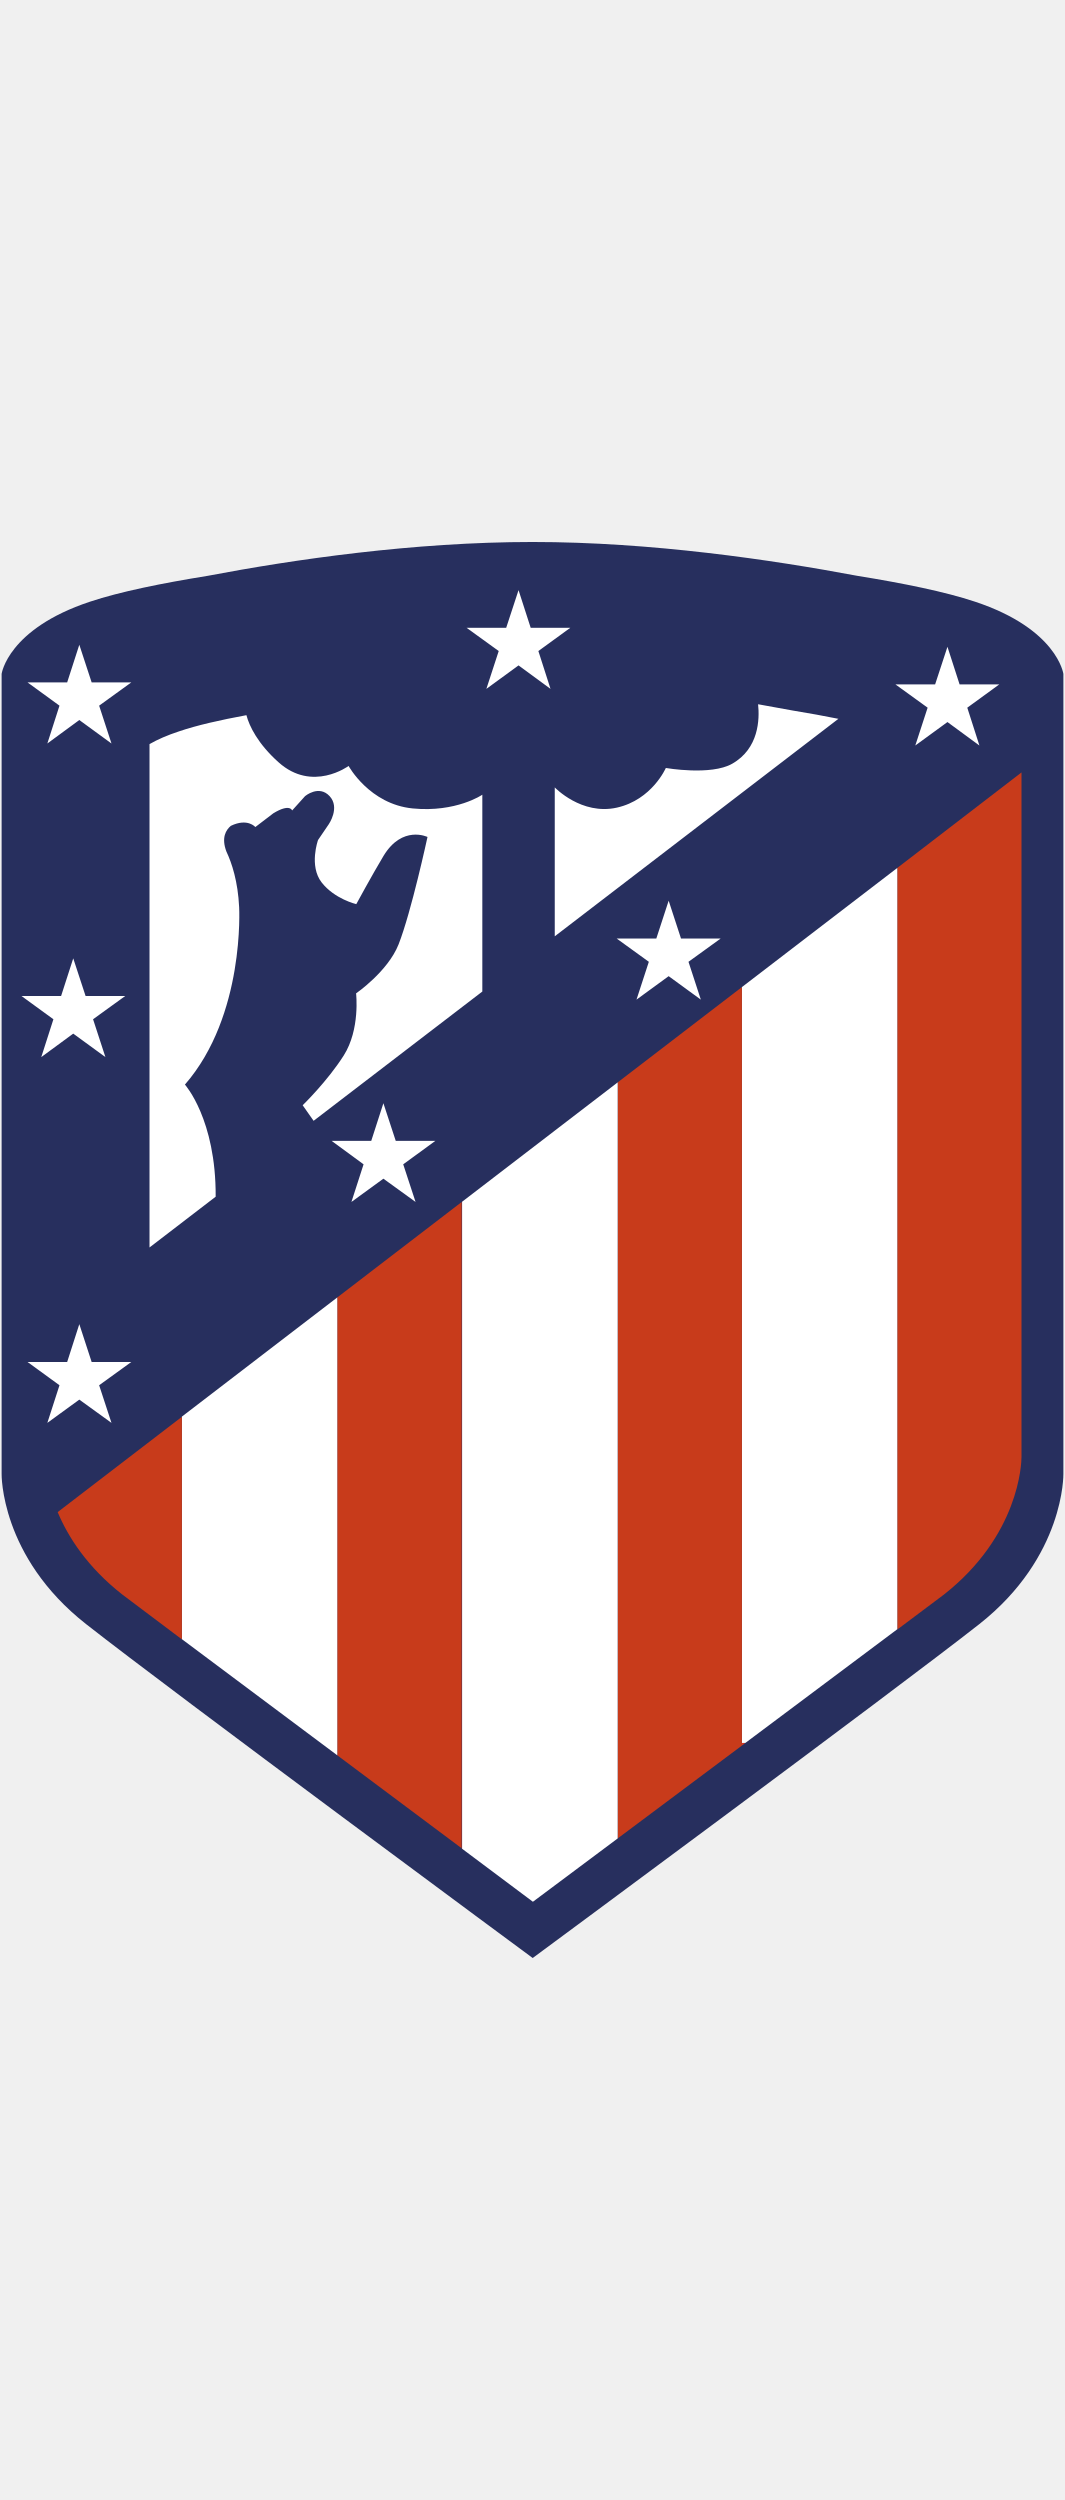
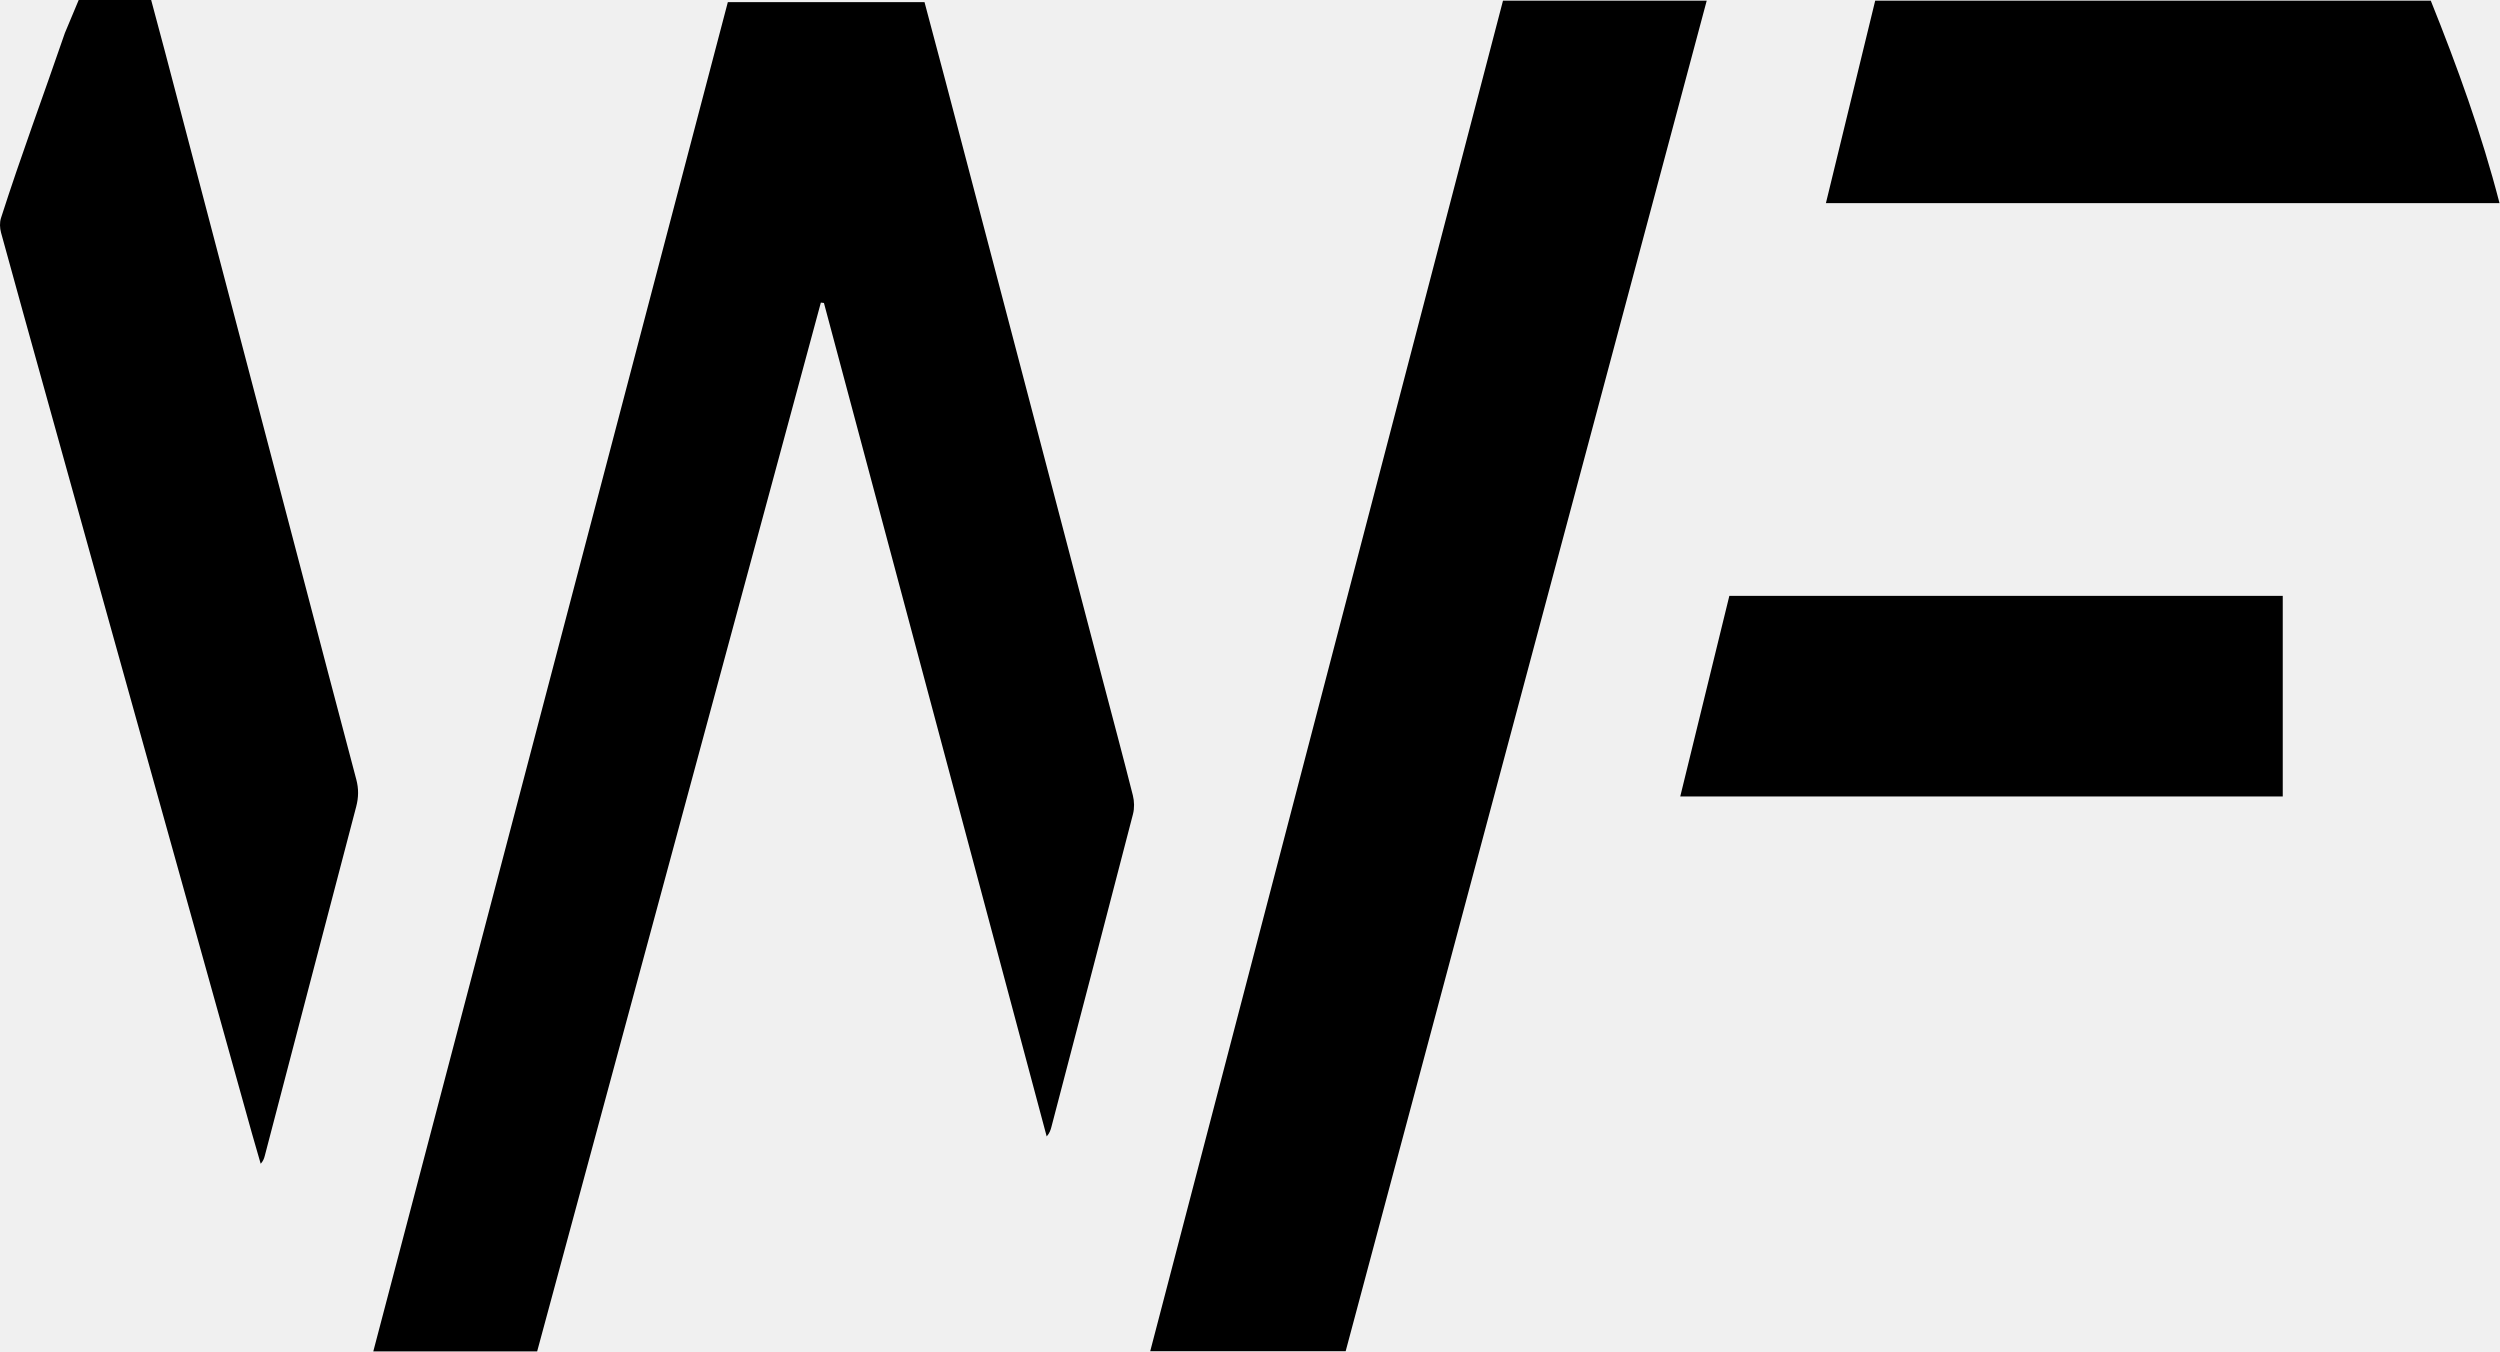
- <svg xmlns="http://www.w3.org/2000/svg" height="2500" viewBox="252.6 57.1 526.4 699.9" width="1065">
-   <path d="m778.2 517.7v-395.4s-3-22.2-43.7-35.7c-14.7-4.9-35.4-9.1-58.3-12.8-42.1-7.9-101.6-16.7-160.4-16.7s-118.3 8.7-160.4 16.7c-22.9 3.7-43.6 7.9-58.3 12.8-40.7 13.5-43.7 35.7-43.7 35.7v395.4s-.8 40.9 41.8 74.3c42.5 33.4 220.7 165 220.7 165s178.2-131.6 220.7-165c42.4-33.4 41.6-74.3 41.6-74.3z" fill="#272f5e" />
-   <path d="m614.5 166.7c-10.5 6-32.8 2.1-32.8 2.1s-6.8 15.7-24.2 19.6c-17.5 3.9-30.7-10-30.7-10v73.6l140.2-107.5c-7-1.4-14.6-2.8-22.6-4.1-5.4-1-11.1-2-17.1-3.1.8 7.4.4 21.9-12.8 29.4zm-322.7-58.8 6.1 18.6h19.6l-15.9 11.5 6.1 18.7-15.9-11.6-15.8 11.6 6-18.7-15.8-11.5h19.6zm-3 155 6.1 18.6h19.6l-15.9 11.5 6.1 18.7-15.9-11.6-15.8 11.6 6-18.7-15.8-11.5h19.6zm3 180.8 6.1 18.7h19.6l-15.9 11.5 6.1 18.6-15.9-11.5-15.8 11.5 6-18.6-15.8-11.5h19.6zm150.3-109.2 6.1 18.6h19.6l-15.9 11.6 6.1 18.6-15.9-11.5-15.8 11.5 6-18.6-15.8-11.6h19.6zm141-100.1 6.1 18.7h19.6l-15.9 11.5 6.1 18.7-15.9-11.6-15.9 11.6 6.1-18.7-15.9-11.5h19.6zm137.8-125.5 6 18.6h19.6l-15.8 11.5 6 18.7-15.8-11.6-15.9 11.6 6.1-18.7-15.9-11.5h19.6zm-212-28 6 18.6h19.6l-15.8 11.5 6 18.7-15.8-11.6-15.9 11.6 6.1-18.7-15.9-11.5h19.6zm-52.3 107.9c-21.4-2.1-31.7-21-31.7-21s-17.9 13.2-34.6-1.8c-10.2-9.1-14.5-17.9-15.9-23.3-13 2.4-24.5 5-33.3 8-5.8 1.9-10.6 4-14.6 6.3v248.8l32.7-25.1c.2-38.3-15.2-55.4-15.2-55.4 29.8-34.2 26.8-87.7 26.8-87.7-.6-12.7-3.6-21.8-6.3-27.5-2.6-6.9-.2-10.7 2.2-12.7 8.3-4 12.1.6 12.1.6l8.9-6.8c8.2-5 9.3-1.4 9.3-1.4l6.4-7.1s6.8-5.7 12.1 0-.4 13.9-.4 13.9l-5.3 7.8s-4.6 12.8 1.8 21 17.1 10.7 17.1 10.7 7.8-14.4 13.5-23.9c9.3-15.3 21.7-9.3 21.7-9.3s-8 37.1-14.3 53.1c-5.3 13.4-21 24.2-21 24.2s2.1 17.8-6.1 30.7-20.3 24.6-20.3 24.6l5.4 7.7 83.4-63.9v-97.3c.1 0-13 8.9-34.4 6.8z" fill="#fff" />
-   <path d="m619.3 652c.6-.4 1.1-.8 1.7-1.3h-1.7zm76.8-57.4c.2-.1.4-.3.6-.4h-.6zm-215.3-211.2v319.4c.1.1.2.1.3.2v-319.8z" fill="#cf3927" />
-   <path d="m696.1 218.2v376h.6c12.9-9.7 21.4-16 22.4-16.8 37.2-29.2 38.4-64.7 38.4-68.1v-338.3z" fill="#c83b1b" />
-   <path d="m696.1 218.2-76.8 58.9v373.6h1.7c28.3-21.2 56.3-42.1 75.1-56.2v-.4z" fill="#fff" />
-   <path d="m619.3 277.1-61.4 47.1v373.7c17.9-13.4 39.7-29.7 61.4-45.9v-1.3z" fill="#c83b1b" />
-   <path d="m557.9 697.9v-373.7l-76.9 59v319.8c20.8 15.6 35 26.2 35 26.2s17.4-13 41.9-31.3z" fill="#fff" />
-   <path d="m419.3 430.5v226.3c22.2 16.6 44.1 33 61.4 45.9v-319.3z" fill="#c83b1b" />
-   <path d="m342.5 599.4c20.4 15.3 48.9 36.6 76.8 57.4v-226.3l-76.8 58.9z" fill="#fff" />
-   <path d="m313 577.3c1.3 1 12.7 9.6 29.5 22.2v-110l-61.4 47.1c5.2 12.4 14.7 27.2 31.9 40.7z" fill="#c83b1b" />
+ <svg xmlns="http://www.w3.org/2000/svg" width="100%" height="100%" viewBox="0 0 3987 2156" version="1.1" xml:space="preserve" style="fill-rule:evenodd;clip-rule:evenodd;stroke-linejoin:round;stroke-miterlimit:2;">
+   <path d="M595.327,2155.18c188.363,-716.859 376.513,-1432.86 565.431,-2151.81l313.65,0c10.832,40.722 22.294,83.491 33.563,126.313c38.112,144.862 76.19,289.738 114.212,434.625c45.41,172.984 90.728,345.987 136.122,518.988c16.184,61.675 32.756,123.271 48.356,185.087c2.382,9.45 2.657,20.547 0.238,29.922c-43.056,166.534 -86.681,332.903 -130.206,499.291c-1.272,4.853 -2.885,9.631 -7.435,14.812c-118.412,-443.078 -236.818,-886.156 -355.24,-1329.23c-1.632,-0.203 -3.269,-0.4 -4.91,-0.6c-150.75,557.313 -301.509,1114.62 -452.453,1672.6" />
+   <path d="M1834.37,2154.88c187.74,-718.706 374.965,-1435.5 562.612,-2153.85l324.9,0c-192.206,718.991 -383.897,1436.02 -575.809,2153.85" />
+   <path d="M125.505,0l115.566,0c7.472,27.925 14.759,54.712 21.809,81.562c72.091,274.254 144.138,548.516 216.184,822.782c29.654,112.903 59.097,225.859 89.129,338.672c3.962,14.887 3.753,28.637 -0.147,43.487c-48.816,185.56 -97.232,371.228 -145.791,556.86c-1.106,4.25 -2.625,8.368 -6.5,12.634c-4.65,-16.113 -9.409,-32.206 -13.937,-48.375c-29.275,-104.738 -58.497,-209.509 -87.732,-314.263c-46.856,-167.837 -93.759,-335.653 -140.562,-503.509c-33.344,-119.591 -66.556,-239.209 -99.828,-358.822c-24.106,-86.669 -48.338,-173.309 -72.05,-260.087c-1.956,-7.216 -2.378,-15.988 -0.113,-23.079c32.428,-101.065 67.788,-195.715 101.947,-295.24c7.031,-16.763 14.031,-33.534 22.025,-52.622Z" />
+   <path d="M2911.96,323.956c26.388,-108.425 52.425,-215.403 78.61,-322.937l886.025,-0c42.344,105.372 80.875,211.512 109.625,322.937l-1074.26,0Z" />
+   <path d="M3640.53,950.303l0,319.869l-960.859,-0c26.406,-107.888 52.297,-213.722 78.278,-319.869l882.581,0Z" />
</svg>
